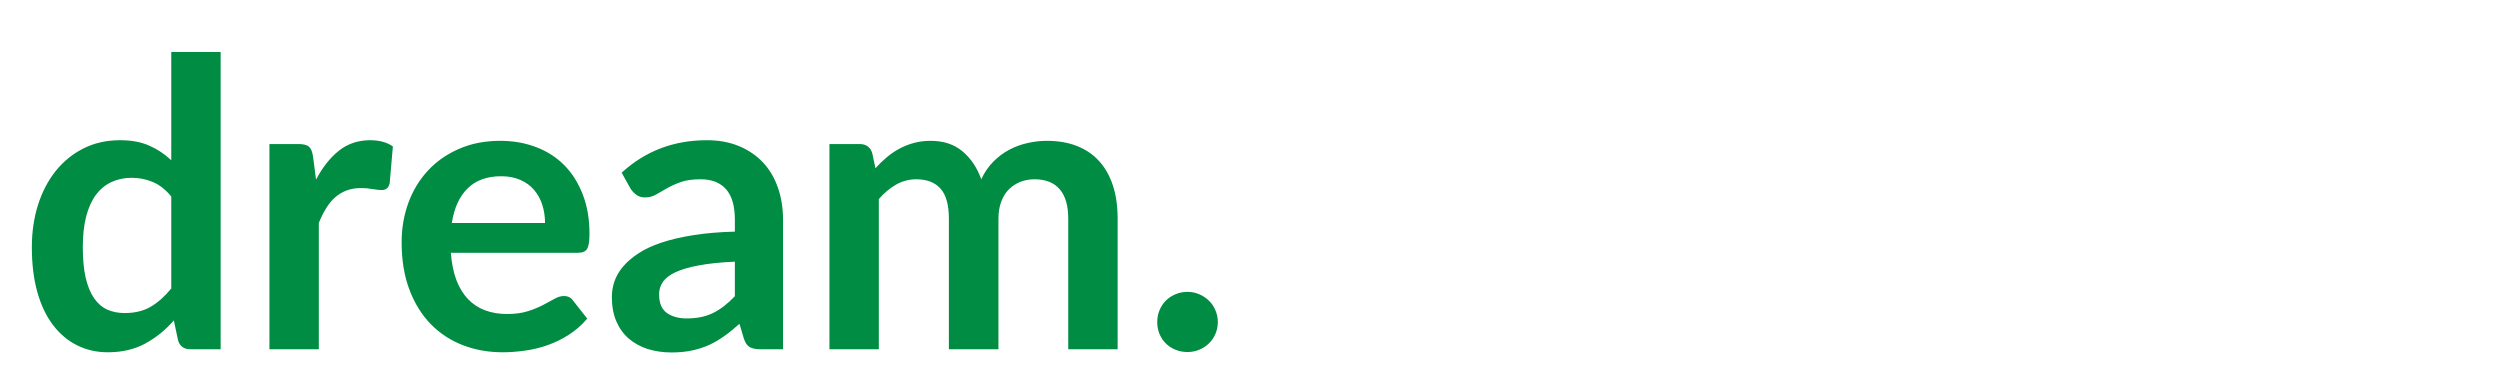
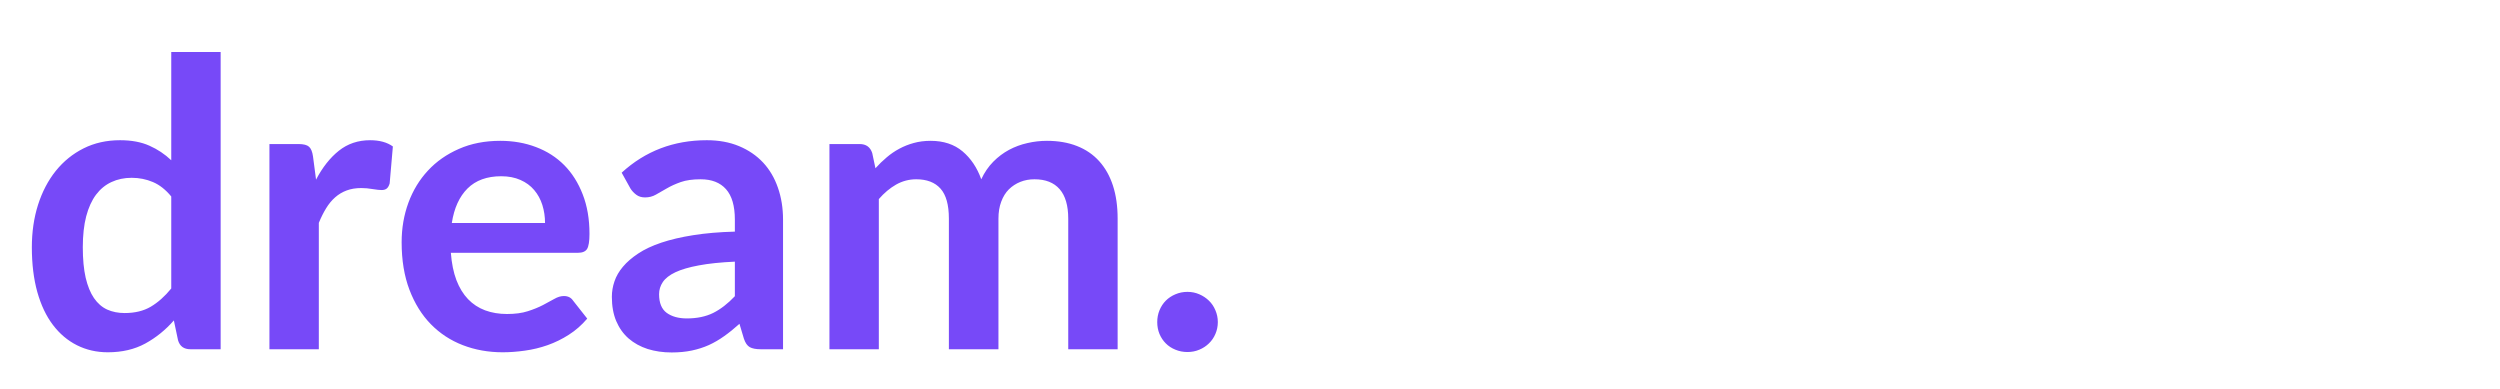
<svg xmlns="http://www.w3.org/2000/svg" style="isolation:isolate" viewBox="0 0 450 70" width="450pt" height="70pt">
  <defs>
    <clipPath id="_clipPath_6kd1ZKN78uPM1XooCDASOKe7fERScZUU">
      <rect width="450" height="70" />
    </clipPath>
  </defs>
  <g clip-path="url(#_clipPath_6kd1ZKN78uPM1XooCDASOKe7fERScZUU)">
    <g clip-path="url(#_clipPath_Hhykg0e493AVK3KilCIP3aMJ1Posb4yf)">
-       <text transform="matrix(1,0,0,1,3.248,62.864)" style="font-family:'Lato';font-weight:700;font-size:72px;font-style:normal;fill:#008c42;stroke:none;">dream.</text>
+       <text transform="matrix(1,0,0,1,3.248,62.864)" style="font-family:'Lato';font-weight:700;font-size:72px;font-style:normal;fill:#7749F8;stroke:none;">dream.</text>
    </g>
    <defs>
      <clipPath id="_clipPath_Hhykg0e493AVK3KilCIP3aMJ1Posb4yf">
        <rect x="0" y="0" width="450" height="70" transform="matrix(1,0,0,1,0,0)" />
      </clipPath>
    </defs>
  </g>
</svg>
